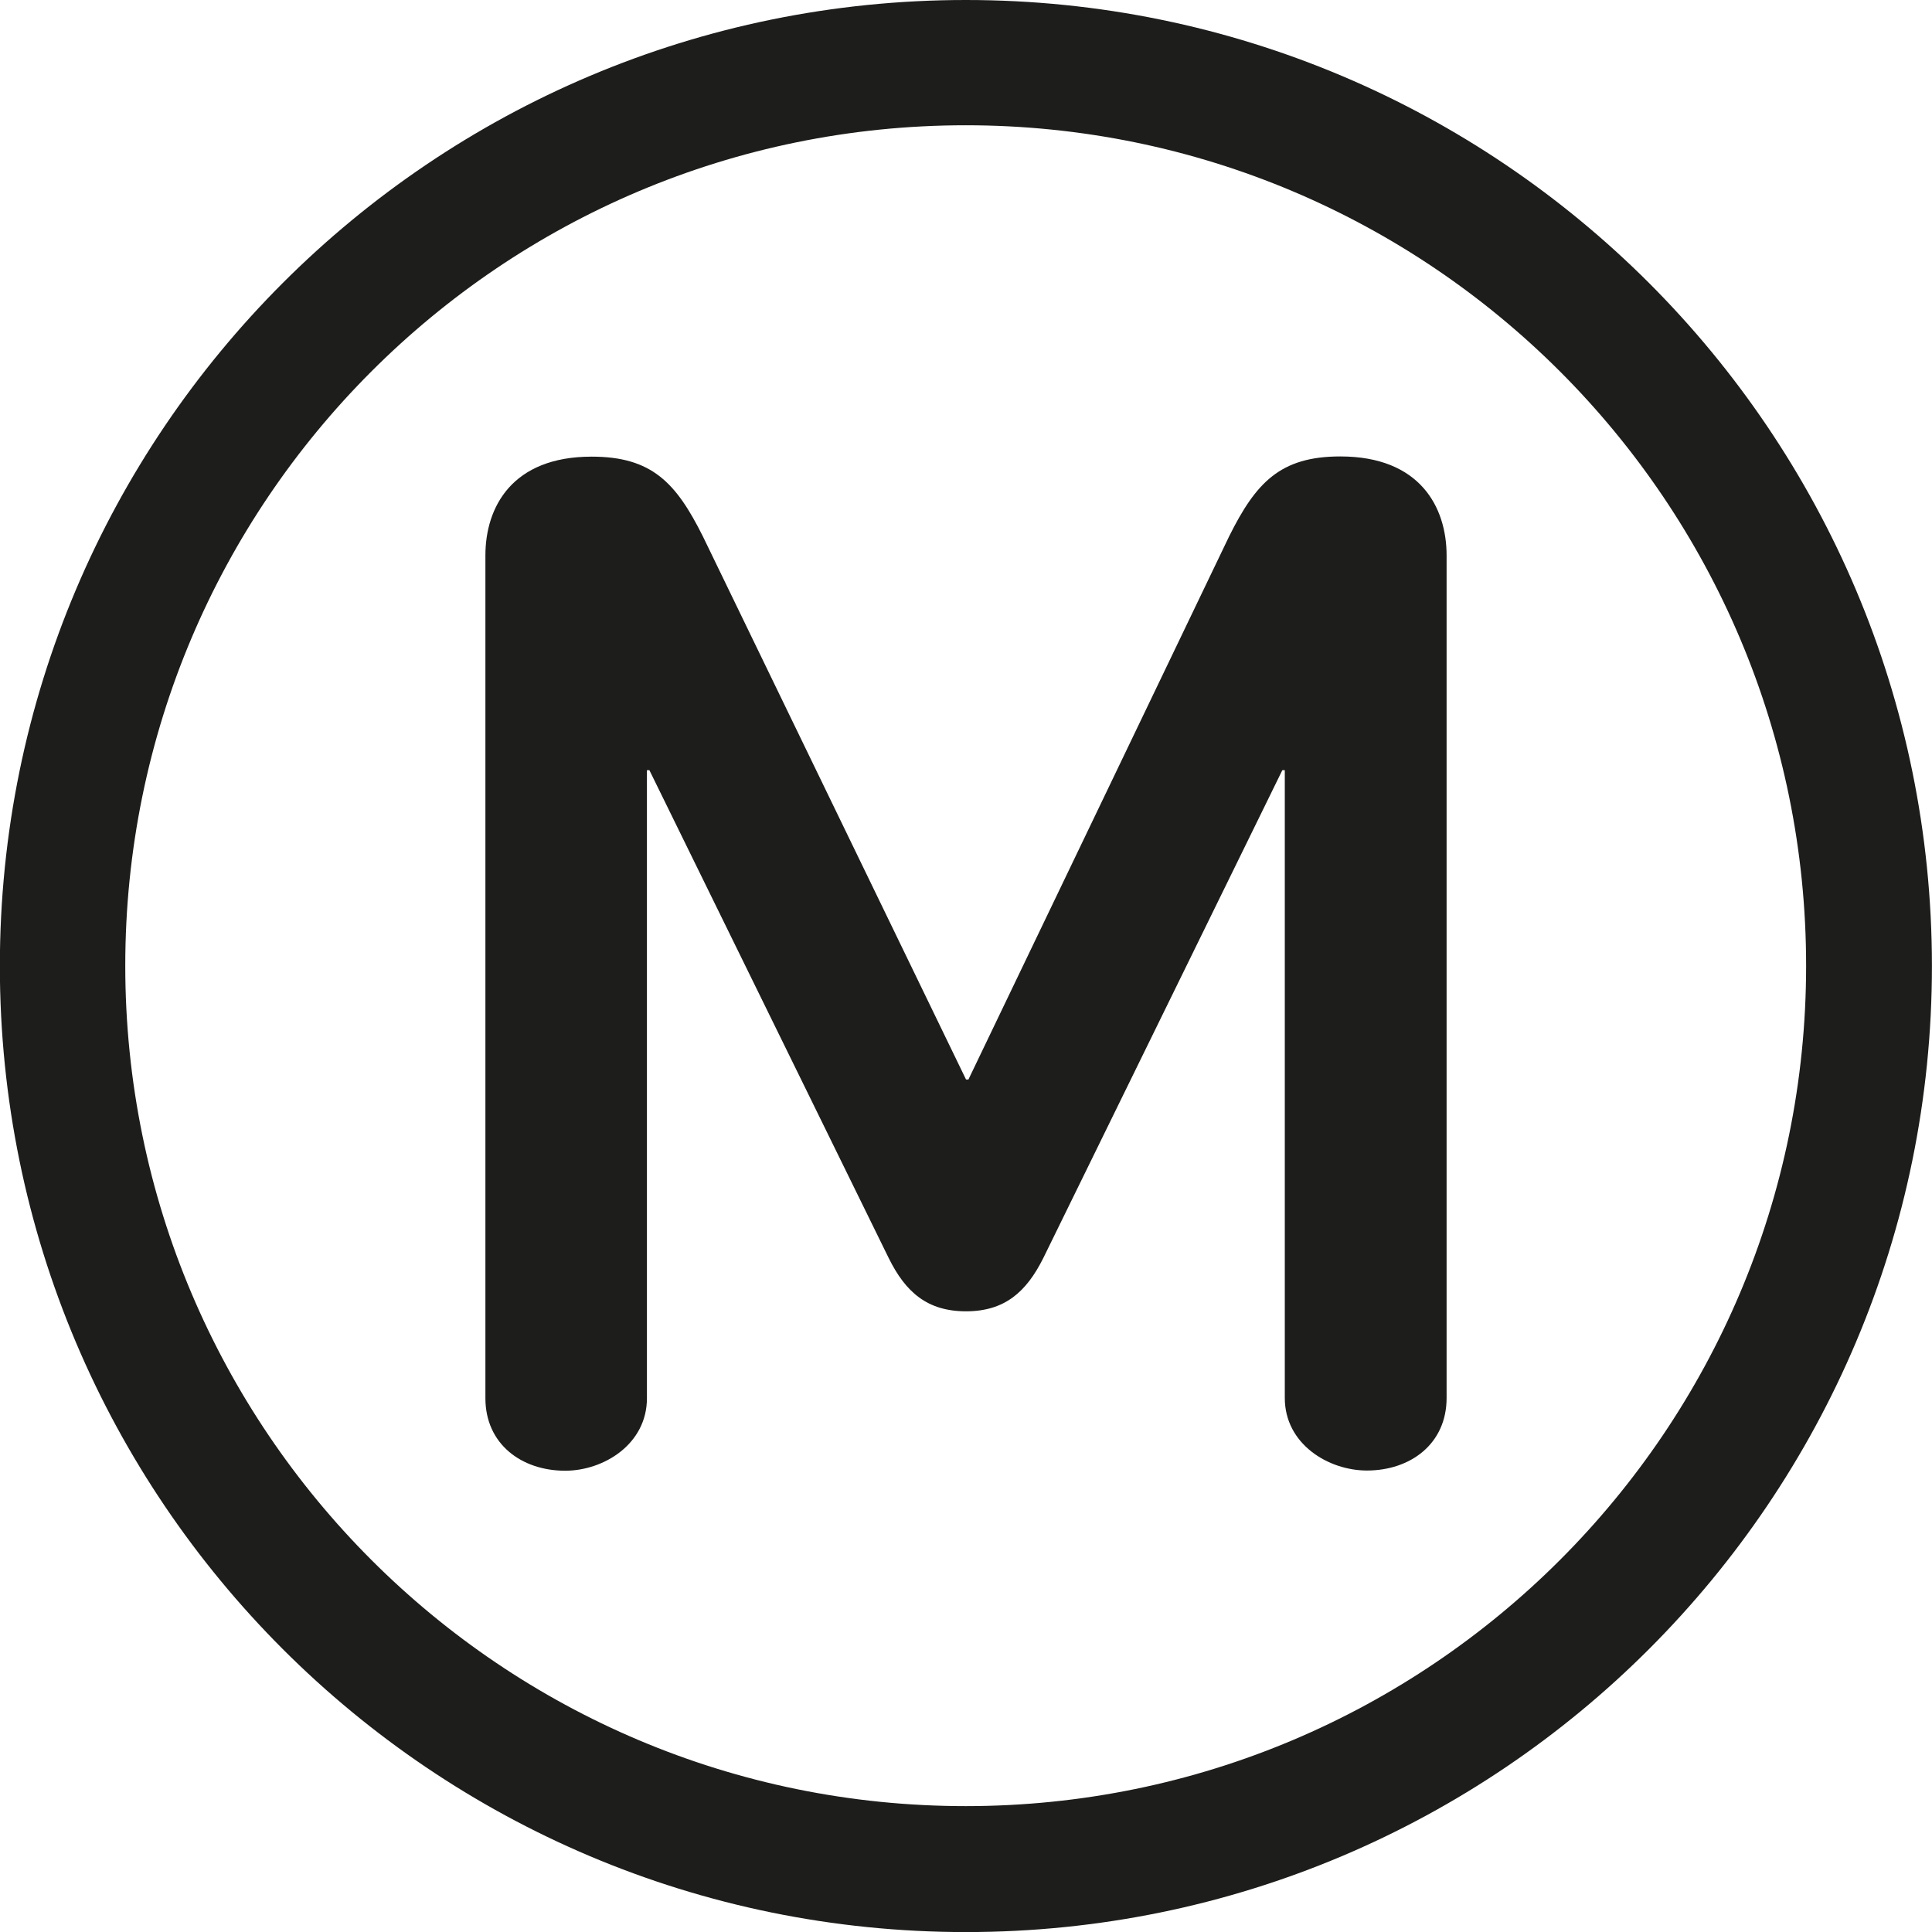
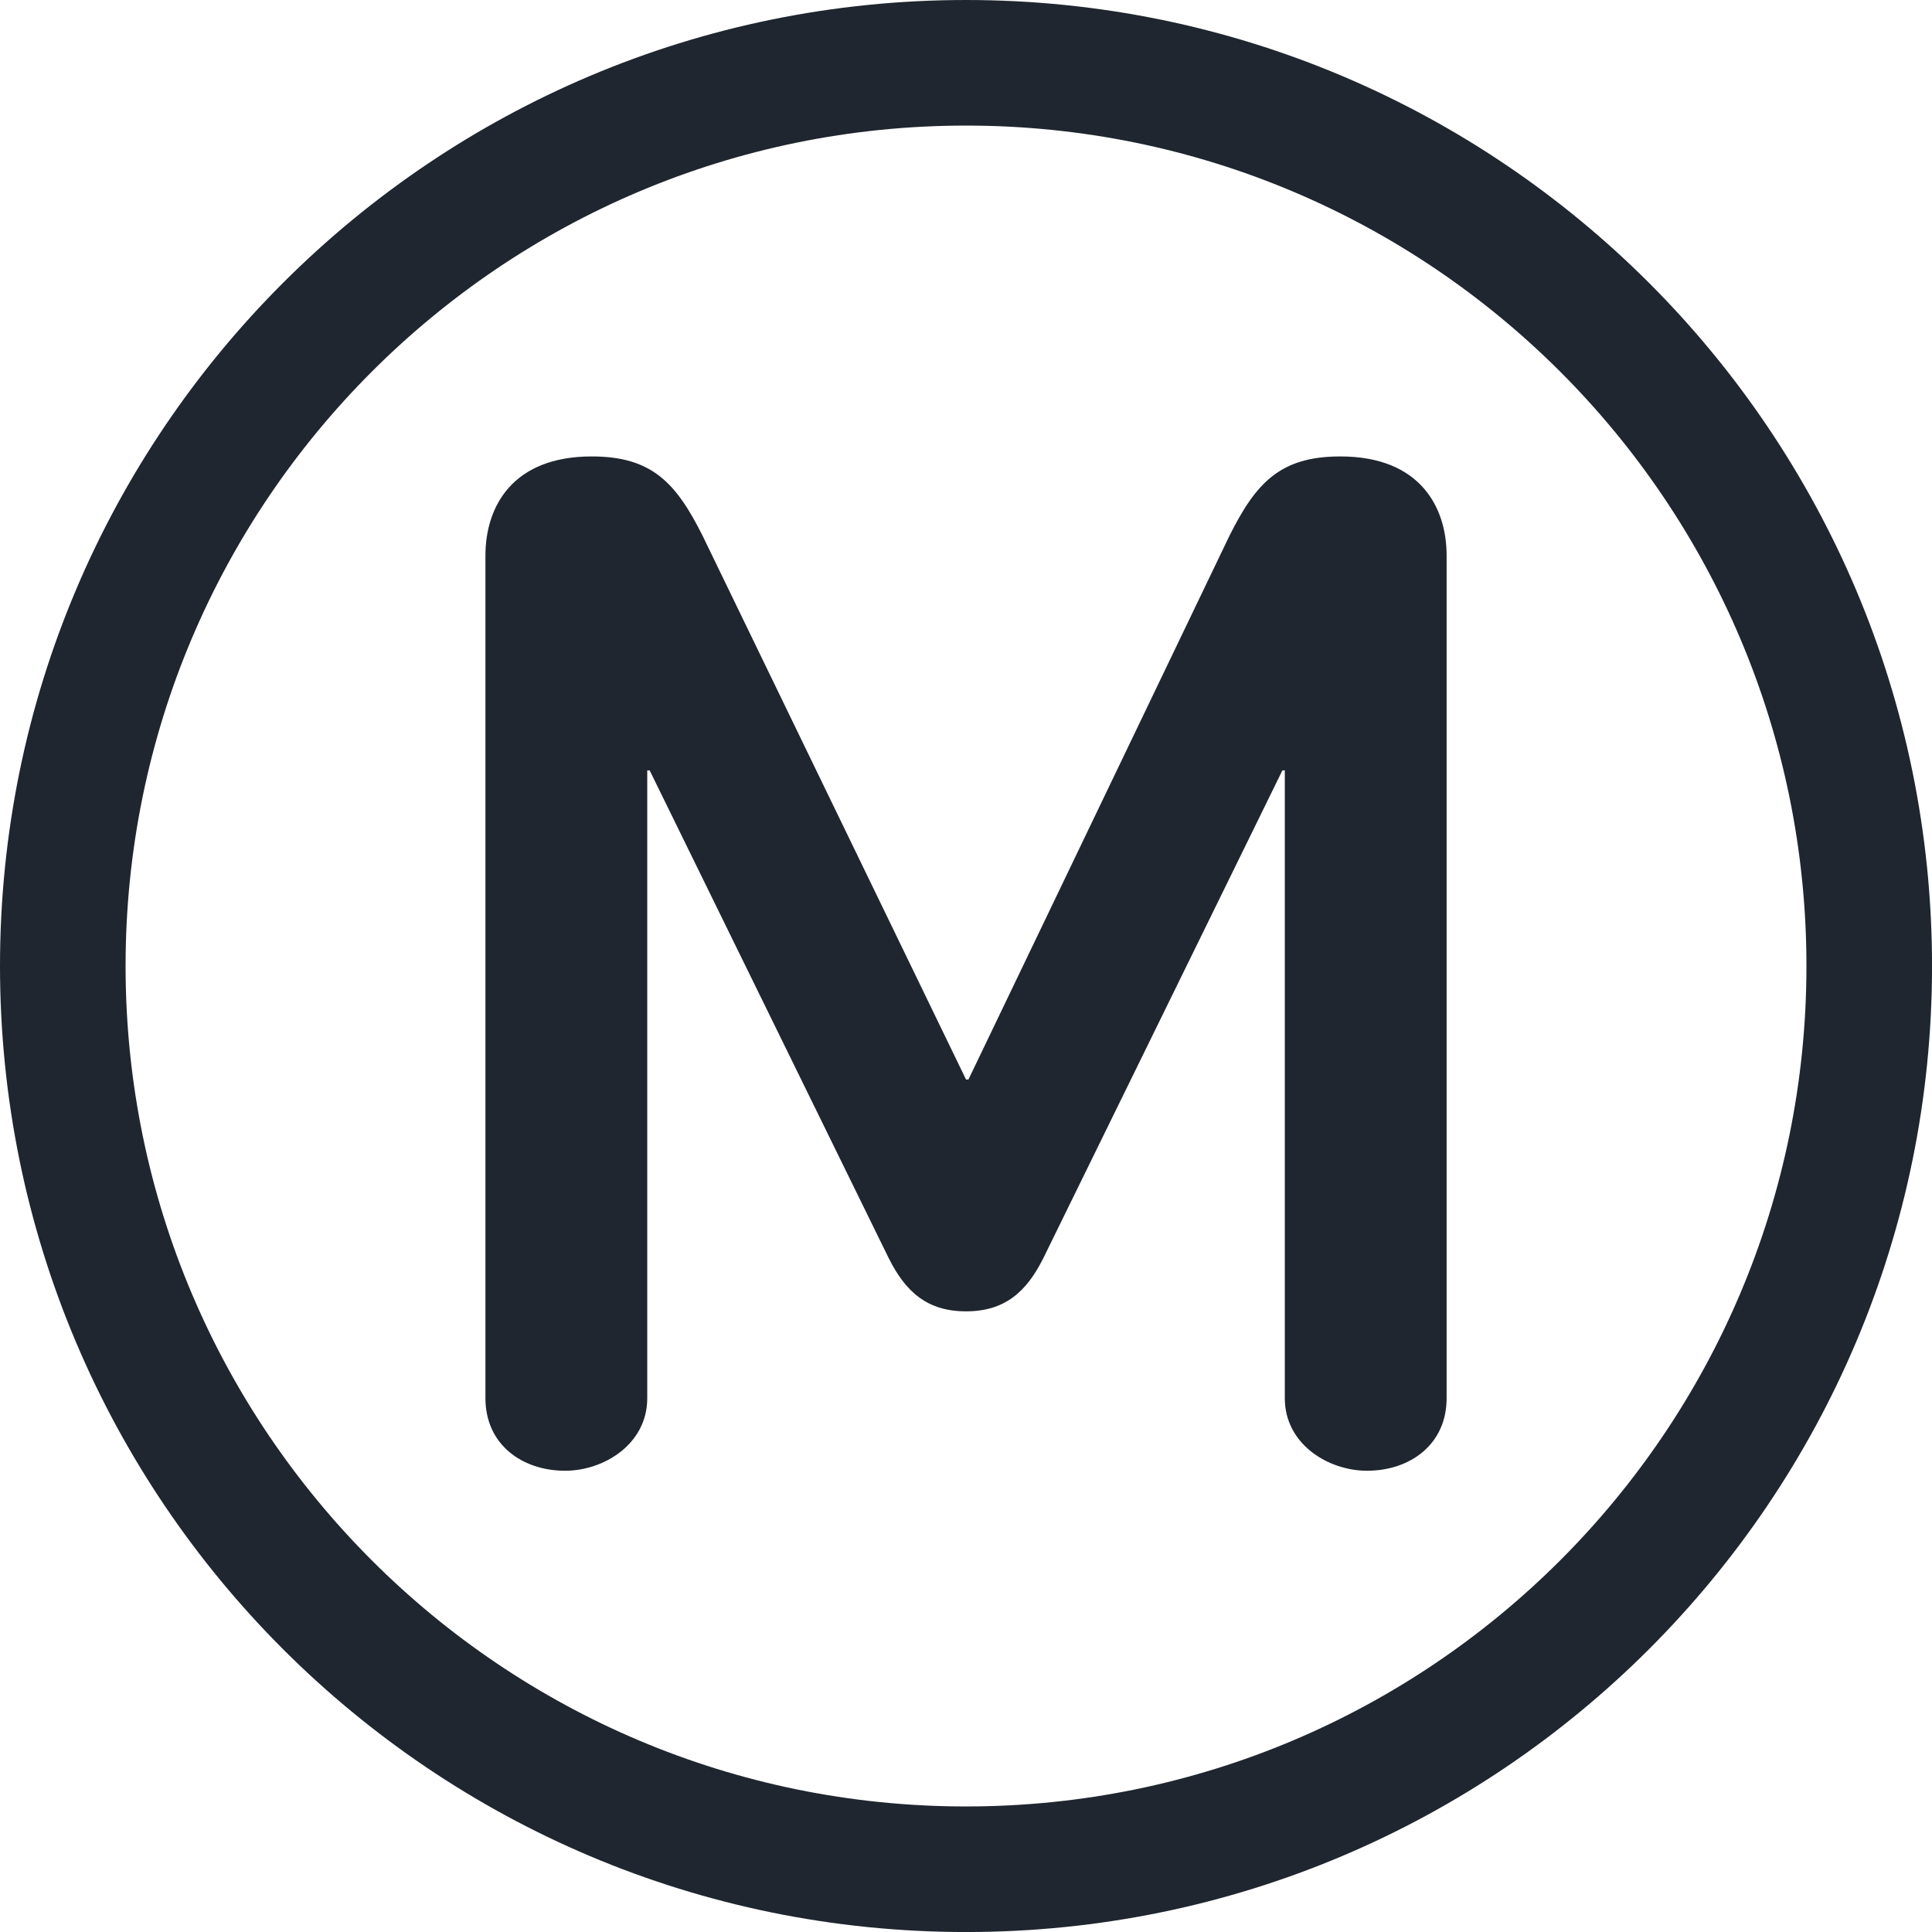
- <svg xmlns="http://www.w3.org/2000/svg" viewBox="0 0 283.46 283.47">
-   <defs>
-     <style>.cls-1{fill:#1d1d1b;}</style>
+ <svg xmlns="http://www.w3.org/2000/svg" viewBox="0 0 377.947 377.947" height="377.947" width="377.947" xml:space="preserve" id="svg2" version="1.1">
+   <defs id="defs6">
+     <clipPath id="clipPath18" clipPathUnits="userSpaceOnUse">
+       <path id="path16" d="M 0,283.46 H 283.46 V 0 H 0 Z" />
+     </clipPath>
  </defs>
-   <g id="Calque_2" data-name="Calque 2">
-     <g id="Livello_1" data-name="Livello 1">
-       <path class="cls-1" d="M212.25,205.15V81.5c0-7.09-3.9-14.53-15.6-14.53-8.85,0-12.4,3.9-16.29,11.69l-38.27,79.73h-.35L103.11,78.66C99.21,70.87,95.67,67,86.81,67,75.12,67,71.22,74.41,71.22,81.5V205.15c0,6.74,5.32,10.64,11.7,10.64,5.66,0,12-3.9,12-10.64V113h.36L130.4,184.6c2.47,5,5.67,7.8,11.34,7.8s8.85-2.84,11.33-7.8L188.15,113h.36v92.12c0,6.74,6.37,10.64,12.05,10.64,6.37,0,11.69-3.9,11.69-10.64" />
-       <path class="cls-1" d="M141.73,0A141.74,141.74,0,1,0,283.46,141.73,141.74,141.74,0,0,0,141.73,0Zm0,265A123.31,123.31,0,1,1,265,141.73,123.3,123.3,0,0,1,141.73,265Z" />
+   <g transform="matrix(1.333333,0,0,-1.333333,0,377.9467)" id="g10">
+     <g id="g12">
+       <g clip-path="url(#clipPath18)" id="g14">
+         <g transform="translate(212.2451,78.3057)" id="g20">
+           <path id="path22" style="fill:#1f262f;fill-opacity:1;fill-rule:nonzero;stroke:none" d="m 0,0 c 0,-6.733 -5.317,-10.631 -11.688,-10.631 -5.675,0 -12.051,3.898 -12.051,10.631 v 92.127 h -0.353 L -59.173,20.552 c -2.482,-4.961 -5.67,-7.796 -11.336,-7.796 -5.67,0 -8.863,2.835 -11.341,7.796 l -35.08,71.575 h -0.352 V 0 c 0,-6.733 -6.381,-10.631 -12.047,-10.631 -6.375,0 -11.693,3.898 -11.693,10.631 v 123.658 c 0,7.09 3.898,14.529 15.591,14.529 8.859,0 12.399,-3.898 16.297,-11.694 l 38.625,-79.724 h 0.353 l 38.268,79.724 c 3.894,7.796 7.439,11.694 16.297,11.694 C -3.897,138.187 0,130.748 0,123.658 V 0 m -70.513,-59.886 c -68.1,0 -123.307,55.207 -123.307,123.308 0,68.1 55.207,123.307 123.307,123.307 68.101,0 123.307,-55.207 123.307,-123.307 0,-68.101 -55.206,-123.308 -123.307,-123.308 m 0,265.04 c -78.276,0 -141.732,-63.456 -141.732,-141.732 0,-78.277 63.456,-141.733 141.732,-141.733 78.277,0 141.733,63.456 141.733,141.733 0,78.276 -63.456,141.732 -141.733,141.732" />
+         </g>
+       </g>
    </g>
  </g>
</svg>
